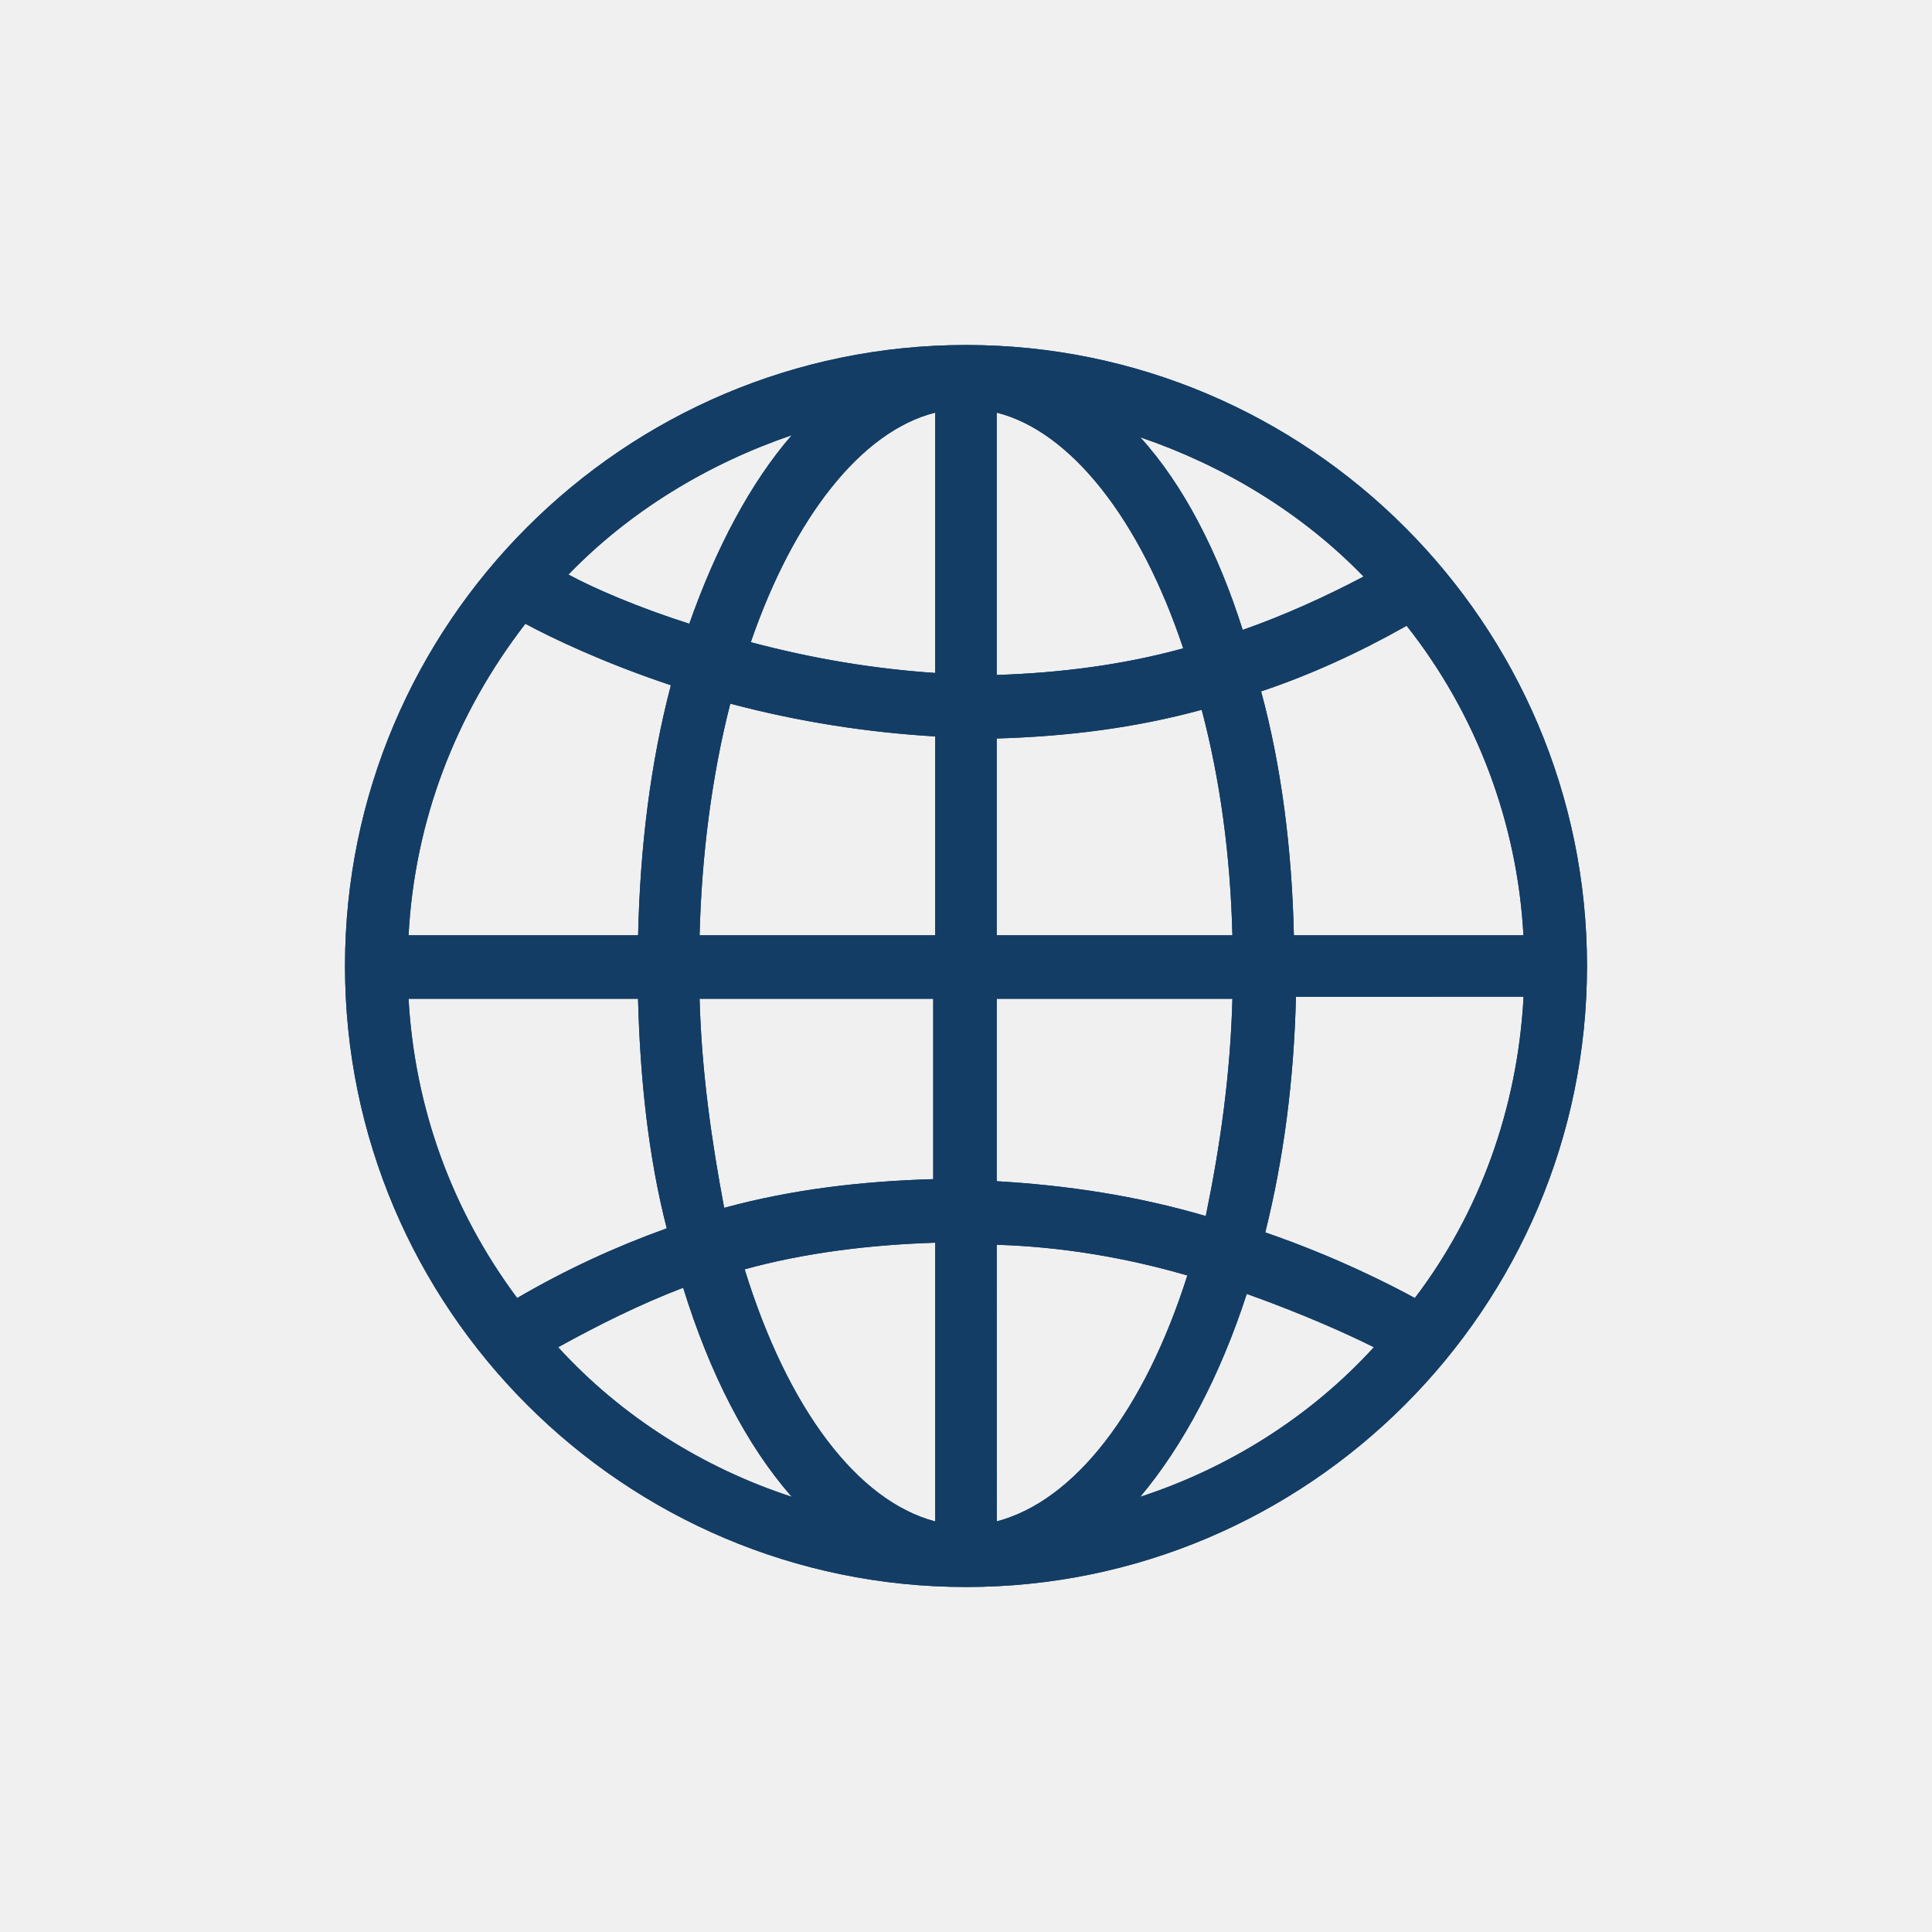
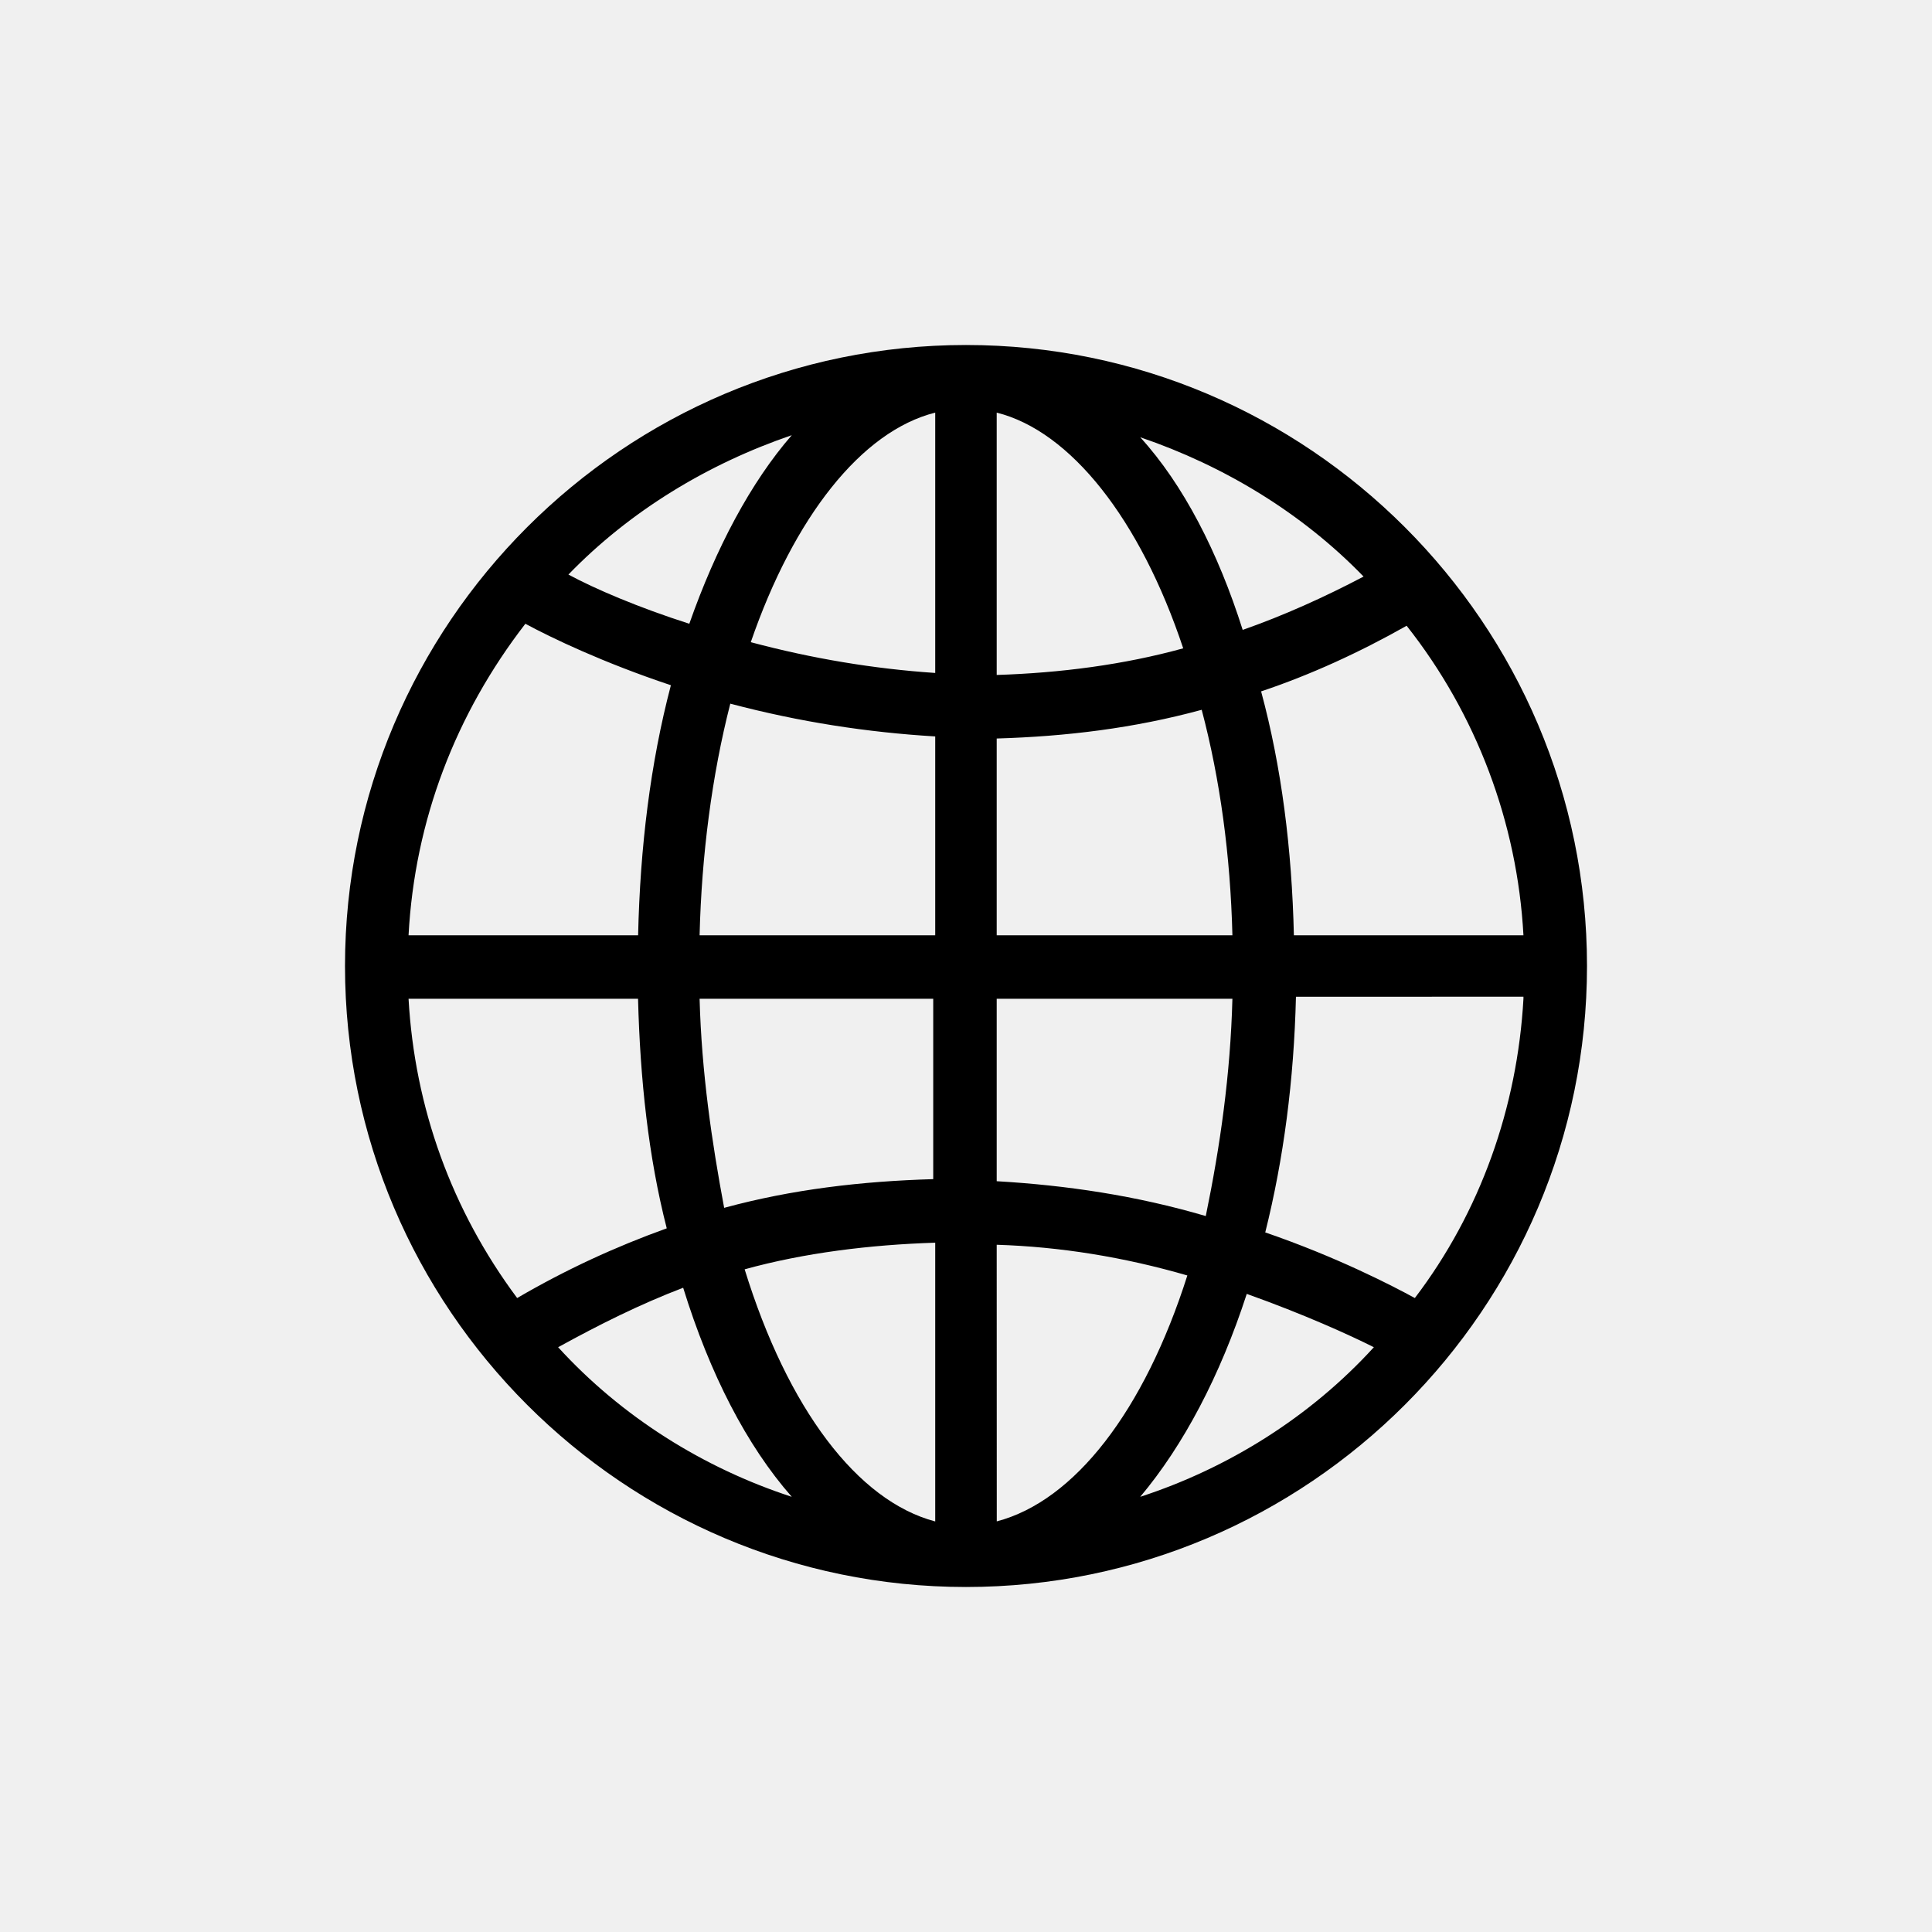
- <svg xmlns="http://www.w3.org/2000/svg" width="28" height="28" viewBox="0 0 28 28" fill="none">
-   <mask id="path-1-inside-1_5633_16897" fill="white">
+ <svg xmlns="http://www.w3.org/2000/svg" width="28" height="28" viewBox="0 0 28 28" fill="current">
+   <mask id="path-1-inside-1_5633_16897" fill="current">
    <path d="M14 5C9.04 5 5 9.04 5 14C5 18.96 9.04 23 14 23C18.96 23 23 18.96 23 14C23 9.04 18.96 5 14 5V5ZM17.208 18.485C16.584 20.446 15.574 21.753 14.446 22.049L14.445 18.04C15.366 18.069 16.287 18.218 17.208 18.485L17.208 18.485ZM14.445 17.119V14.475H17.861C17.832 15.574 17.683 16.614 17.475 17.624C16.465 17.327 15.456 17.178 14.445 17.119L14.445 17.119ZM16.525 21.693C17.149 20.951 17.683 19.941 18.069 18.752C18.901 19.049 19.555 19.346 19.911 19.525C18.99 20.535 17.802 21.277 16.525 21.693V21.693ZM17.861 13.555H14.445V10.703C15.455 10.673 16.436 10.554 17.416 10.287C17.683 11.297 17.832 12.396 17.861 13.555L17.861 13.555ZM16.525 6.337C17.743 6.752 18.871 7.436 19.762 8.356C19.198 8.653 18.604 8.921 18.01 9.129C17.653 8 17.148 7.02 16.525 6.337ZM14.445 9.782V5.98C15.515 6.248 16.525 7.525 17.148 9.396C16.287 9.634 15.366 9.753 14.445 9.782V9.782ZM22.079 14.475C21.99 16.05 21.455 17.564 20.505 18.812C20.178 18.634 19.376 18.218 18.337 17.861C18.604 16.792 18.752 15.663 18.782 14.446L22.079 14.445L22.079 14.475ZM22.079 13.555H18.752C18.723 12.307 18.574 11.119 18.277 10.02C18.99 9.782 19.703 9.455 20.386 9.069C21.396 10.347 21.99 11.921 22.079 13.555L22.079 13.555ZM9.663 17.802C8.921 18.069 8.208 18.396 7.495 18.812C6.544 17.535 6.01 16.05 5.921 14.475L9.247 14.475C9.277 15.634 9.396 16.762 9.663 17.802L9.663 17.802ZM10.139 14.475H13.525V17.089C12.485 17.119 11.475 17.238 10.495 17.505C10.317 16.554 10.168 15.545 10.139 14.475L10.139 14.475ZM9.901 18.663C10.287 19.911 10.822 20.951 11.475 21.693C10.198 21.277 9.01 20.535 8.089 19.525C8.683 19.198 9.277 18.901 9.901 18.663V18.663ZM5.921 13.555C6.01 11.891 6.604 10.347 7.614 9.04C8 9.248 8.743 9.604 9.723 9.931C9.426 11.06 9.277 12.277 9.248 13.555H5.921ZM13.554 18.01V22.05C12.426 21.753 11.416 20.416 10.792 18.396C11.653 18.158 12.604 18.04 13.554 18.01V18.01ZM13.554 10.673V13.555H10.139C10.168 12.396 10.317 11.238 10.584 10.198C11.594 10.465 12.574 10.614 13.554 10.673L13.554 10.673ZM8.238 8.327C9.129 7.406 10.257 6.723 11.475 6.307C10.881 6.99 10.376 7.941 9.99 9.04C9.247 8.802 8.624 8.535 8.238 8.327V8.327ZM13.554 5.98V9.753C12.663 9.693 11.772 9.545 10.881 9.307C11.505 7.495 12.485 6.248 13.554 5.98V5.98Z" />
  </mask>
-   <path d="M14 5C9.04 5 5 9.04 5 14C5 18.96 9.04 23 14 23C18.96 23 23 18.96 23 14C23 9.04 18.96 5 14 5V5ZM17.208 18.485C16.584 20.446 15.574 21.753 14.446 22.049L14.445 18.04C15.366 18.069 16.287 18.218 17.208 18.485L17.208 18.485ZM14.445 17.119V14.475H17.861C17.832 15.574 17.683 16.614 17.475 17.624C16.465 17.327 15.456 17.178 14.445 17.119L14.445 17.119ZM16.525 21.693C17.149 20.951 17.683 19.941 18.069 18.752C18.901 19.049 19.555 19.346 19.911 19.525C18.99 20.535 17.802 21.277 16.525 21.693V21.693ZM17.861 13.555H14.445V10.703C15.455 10.673 16.436 10.554 17.416 10.287C17.683 11.297 17.832 12.396 17.861 13.555L17.861 13.555ZM16.525 6.337C17.743 6.752 18.871 7.436 19.762 8.356C19.198 8.653 18.604 8.921 18.01 9.129C17.653 8 17.148 7.02 16.525 6.337ZM14.445 9.782V5.98C15.515 6.248 16.525 7.525 17.148 9.396C16.287 9.634 15.366 9.753 14.445 9.782V9.782ZM22.079 14.475C21.99 16.05 21.455 17.564 20.505 18.812C20.178 18.634 19.376 18.218 18.337 17.861C18.604 16.792 18.752 15.663 18.782 14.446L22.079 14.445L22.079 14.475ZM22.079 13.555H18.752C18.723 12.307 18.574 11.119 18.277 10.02C18.99 9.782 19.703 9.455 20.386 9.069C21.396 10.347 21.99 11.921 22.079 13.555L22.079 13.555ZM9.663 17.802C8.921 18.069 8.208 18.396 7.495 18.812C6.544 17.535 6.01 16.05 5.921 14.475L9.247 14.475C9.277 15.634 9.396 16.762 9.663 17.802L9.663 17.802ZM10.139 14.475H13.525V17.089C12.485 17.119 11.475 17.238 10.495 17.505C10.317 16.554 10.168 15.545 10.139 14.475L10.139 14.475ZM9.901 18.663C10.287 19.911 10.822 20.951 11.475 21.693C10.198 21.277 9.01 20.535 8.089 19.525C8.683 19.198 9.277 18.901 9.901 18.663V18.663ZM5.921 13.555C6.01 11.891 6.604 10.347 7.614 9.04C8 9.248 8.743 9.604 9.723 9.931C9.426 11.06 9.277 12.277 9.248 13.555H5.921ZM13.554 18.01V22.05C12.426 21.753 11.416 20.416 10.792 18.396C11.653 18.158 12.604 18.04 13.554 18.01V18.01ZM13.554 10.673V13.555H10.139C10.168 12.396 10.317 11.238 10.584 10.198C11.594 10.465 12.574 10.614 13.554 10.673L13.554 10.673ZM8.238 8.327C9.129 7.406 10.257 6.723 11.475 6.307C10.881 6.99 10.376 7.941 9.99 9.04C9.247 8.802 8.624 8.535 8.238 8.327V8.327ZM13.554 5.98V9.753C12.663 9.693 11.772 9.545 10.881 9.307C11.505 7.495 12.485 6.248 13.554 5.98V5.98Z" fill="#133D65" />
-   <path d="M17.208 18.485L19.114 19.092L19.16 18.947L19.183 18.797L17.208 18.485ZM14.446 22.049L12.446 22.05L12.446 24.644L14.954 23.984L14.446 22.049ZM14.445 18.04L14.51 16.041L12.445 15.974L12.445 18.04L14.445 18.04ZM17.208 18.485L19.183 18.797L19.458 17.056L17.765 16.564L17.208 18.485ZM14.445 17.119L12.613 17.921L16.445 17.119H14.445ZM14.445 14.475V12.475H12.445V14.475H14.445ZM17.861 14.475L19.861 14.529L19.916 12.475H17.861V14.475ZM17.475 17.624L16.911 19.543L18.996 20.156L19.434 18.027L17.475 17.624ZM14.445 17.119L14.563 15.122L11.305 14.931L12.613 17.921L14.445 17.119ZM16.525 21.693L14.993 20.407L14.525 20.964V21.693H16.525ZM18.069 18.752L18.742 16.869L16.804 16.176L16.167 18.134L18.069 18.752ZM19.911 19.525L21.389 20.872L23.17 18.918L20.805 17.736L19.911 19.525ZM16.525 21.693H14.525V24.448L17.144 23.595L16.525 21.693ZM17.861 13.555L19.008 11.916L18.492 11.555H17.861V13.555ZM14.445 13.555H12.445V15.555H14.445V13.555ZM14.445 10.703L14.387 8.704L12.445 8.761V10.703H14.445ZM17.416 10.287L19.349 9.775L18.833 7.827L16.89 8.357L17.416 10.287ZM17.861 13.555L16.715 15.193L19.963 17.467L19.861 13.503L17.861 13.555ZM16.525 6.337L17.171 4.444L15.048 7.685L16.525 6.337ZM19.762 8.356L20.694 10.126L23.055 8.883L21.2 6.965L19.762 8.356ZM18.01 9.129L16.103 9.731L16.724 11.697L18.67 11.016L18.01 9.129ZM14.445 5.98L14.93 4.04L12.445 3.419V5.98H14.445ZM17.148 9.396L17.68 11.324L19.713 10.763L19.046 8.763L17.148 9.396ZM14.445 9.782L14.381 7.783L12.445 7.845V9.782H14.445ZM22.079 14.475L24.076 14.588L24.079 14.531L24.079 14.473L22.079 14.475ZM20.505 18.812L19.547 20.568L21.055 21.39L22.096 20.024L20.505 18.812ZM18.337 17.861L16.396 17.376L15.951 19.157L17.688 19.753L18.337 17.861ZM18.782 14.446L18.782 12.446L16.83 12.446L16.783 14.397L18.782 14.446ZM22.079 14.445L24.079 14.443L24.077 12.445L22.079 12.445L22.079 14.445ZM22.079 13.555V15.555H23.851L24.065 13.795L22.079 13.555ZM18.752 13.555L16.753 13.602L16.799 15.555H18.752V13.555ZM18.277 10.02L17.645 8.123L15.854 8.719L16.346 10.542L18.277 10.02ZM20.386 9.069L21.955 7.829L20.893 6.485L19.402 7.328L20.386 9.069ZM22.079 13.555L24.065 13.795L24.086 13.621L24.076 13.446L22.079 13.555ZM9.663 17.802L10.341 19.684L15.119 17.964L10.451 15.964L9.663 17.802ZM7.495 18.812L5.891 20.006L6.958 21.44L8.503 20.539L7.495 18.812ZM5.921 14.475L5.921 12.475L3.804 12.475L3.924 14.588L5.921 14.475ZM9.247 14.475L11.247 14.424L11.197 12.475L9.248 12.475L9.247 14.475ZM9.663 17.802L7.726 18.3L7.971 19.253L8.875 19.64L9.663 17.802ZM10.139 14.475L8.724 13.061L5.31 16.475H10.139V14.475ZM13.525 14.475H15.525V12.475H13.525V14.475ZM13.525 17.089L13.582 19.088L15.525 19.033V17.089H13.525ZM10.495 17.505L8.529 17.873L8.929 20.005L11.021 19.435L10.495 17.505ZM10.139 14.475L12.138 14.419L12.008 9.777L8.724 13.061L10.139 14.475ZM11.475 21.693L10.856 23.595L17.804 25.857L12.976 20.372L11.475 21.693ZM8.089 19.525L7.125 17.773L4.901 18.997L6.611 20.872L8.089 19.525ZM5.921 13.555L3.924 13.448L3.811 15.555H5.921V13.555ZM7.614 9.04L8.562 7.279L7.069 6.474L6.031 7.817L7.614 9.04ZM9.723 9.931L11.657 10.44L12.134 8.626L10.355 8.033L9.723 9.931ZM9.248 13.555V15.555H11.201L11.247 13.601L9.248 13.555ZM13.554 22.05L13.045 23.984L15.554 24.644V22.05H13.554ZM10.792 18.396L10.26 16.468L8.273 17.017L8.881 18.986L10.792 18.396ZM13.554 18.01H15.554V15.947L13.492 16.011L13.554 18.01ZM13.554 10.673L13.034 8.742L11.554 9.141V10.673H13.554ZM13.554 13.555V15.555H15.554V13.555H13.554ZM10.139 13.555L8.139 13.503L8.087 15.555H10.139V13.555ZM10.584 10.198L11.096 8.265L9.148 7.749L8.647 9.7L10.584 10.198ZM13.554 10.673L14.074 12.605L13.675 8.677L13.554 10.673ZM8.238 8.327L6.8 6.936L6.238 7.517V8.327H8.238ZM11.475 6.307L12.984 7.619L17.858 2.014L10.829 4.414L11.475 6.307ZM9.99 9.04L9.38 10.944L11.232 11.537L11.877 9.703L9.99 9.04ZM8.238 8.327H6.238V9.521L7.289 10.088L8.238 8.327ZM13.554 9.753L13.421 11.748L15.554 11.89V9.753H13.554ZM10.881 9.307L8.99 8.656L8.291 10.687L10.366 11.24L10.881 9.307ZM13.554 5.98H15.554V3.419L13.069 4.04L13.554 5.98ZM14 3C7.935 3 3 7.935 3 14H7C7 10.144 10.144 7 14 7V3ZM3 14C3 20.065 7.935 25 14 25V21C10.144 21 7 17.856 7 14H3ZM14 25C20.065 25 25 20.065 25 14H21C21 17.856 17.856 21 14 21V25ZM25 14C25 7.935 20.065 3 14 3V7C17.856 7 21 10.144 21 14H25ZM15.302 17.879C15.041 18.698 14.728 19.288 14.435 19.667C14.134 20.055 13.942 20.114 13.937 20.115L14.954 23.984C16.078 23.688 16.955 22.946 17.597 22.116C18.247 21.276 18.75 20.233 19.114 19.092L15.302 17.879ZM16.446 22.049L16.445 18.04L12.445 18.04L12.446 22.05L16.446 22.049ZM14.381 20.039C15.128 20.063 15.883 20.183 16.65 20.406L17.765 16.564C16.691 16.253 15.604 16.076 14.51 16.041L14.381 20.039ZM15.232 18.173L15.232 18.173L19.183 18.797L19.183 18.797L15.232 18.173ZM16.445 17.119V14.475H12.445V17.119H16.445ZM14.445 16.475H17.861V12.475H14.445V16.475ZM15.862 14.421C15.836 15.373 15.707 16.292 15.516 17.22L19.434 18.027C19.659 16.936 19.827 15.775 19.861 14.529L15.862 14.421ZM18.04 15.705C16.855 15.357 15.69 15.189 14.563 15.122L14.328 19.115C15.221 19.168 16.076 19.297 16.911 19.543L18.04 15.705ZM12.613 17.921L12.613 17.921L16.278 16.317L16.278 16.317L12.613 17.921ZM18.056 22.98C18.882 21.997 19.525 20.743 19.971 19.371L16.167 18.134C15.841 19.138 15.416 19.904 14.993 20.407L18.056 22.98ZM17.397 20.636C18.149 20.905 18.729 21.169 19.016 21.313L20.805 17.736C20.381 17.523 19.653 17.194 18.742 16.869L17.397 20.636ZM18.433 18.177C17.757 18.918 16.87 19.477 15.906 19.791L17.144 23.595C18.734 23.077 20.223 22.151 21.389 20.872L18.433 18.177ZM18.525 21.693V21.693H14.525V21.693H18.525ZM17.861 11.555H14.445V15.555H17.861V11.555ZM16.445 13.555V10.703H12.445V13.555H16.445ZM14.504 12.702C15.634 12.669 16.777 12.534 17.942 12.217L16.89 8.357C16.094 8.574 15.276 8.678 14.387 8.704L14.504 12.702ZM15.482 10.799C15.705 11.641 15.836 12.583 15.862 13.606L19.861 13.503C19.827 12.209 19.661 10.953 19.349 9.775L15.482 10.799ZM19.008 11.916L19.008 11.916L16.715 15.193L16.715 15.193L19.008 11.916ZM15.879 8.229C16.826 8.553 17.675 9.075 18.325 9.747L21.2 6.965C20.067 5.796 18.659 4.952 17.171 4.444L15.879 8.229ZM18.831 6.587C18.338 6.846 17.835 7.071 17.349 7.241L18.67 11.016C19.373 10.771 20.058 10.461 20.694 10.126L18.831 6.587ZM19.917 8.526C19.506 7.227 18.884 5.955 18.002 4.988L15.048 7.685C15.412 8.085 15.8 8.773 16.103 9.731L19.917 8.526ZM16.445 9.782V5.98H12.445V9.782H16.445ZM13.96 7.921C13.92 7.91 14.094 7.946 14.396 8.328C14.683 8.691 14.994 9.258 15.251 10.029L19.046 8.763C18.679 7.663 18.173 6.655 17.532 5.846C16.906 5.054 16.04 4.317 14.93 4.04L13.96 7.921ZM16.616 7.468C15.938 7.655 15.178 7.758 14.381 7.783L14.51 11.781C15.554 11.748 16.637 11.612 17.68 11.324L16.616 7.468ZM12.445 9.782V9.782H16.445V9.782H12.445ZM20.082 14.362C20.015 15.56 19.609 16.687 18.914 17.6L22.096 20.024C23.301 18.442 23.965 16.539 24.076 14.588L20.082 14.362ZM21.462 17.056C21.079 16.847 20.169 16.376 18.985 15.97L17.688 19.753C18.583 20.061 19.277 20.421 19.547 20.568L21.462 17.056ZM20.277 18.346C20.583 17.122 20.749 15.846 20.781 14.494L16.783 14.397C16.756 15.48 16.625 16.462 16.396 17.376L20.277 18.346ZM18.782 16.446L22.079 16.445L22.079 12.445L18.782 12.446L18.782 16.446ZM20.079 14.448L20.079 14.477L24.079 14.473L24.079 14.443L20.079 14.448ZM22.079 11.555H18.752V15.555H22.079V11.555ZM20.752 13.507C20.719 12.135 20.555 10.783 20.208 9.498L16.346 10.542C16.593 11.455 16.726 12.479 16.753 13.602L20.752 13.507ZM18.91 11.917C19.762 11.633 20.592 11.25 21.37 10.81L19.402 7.328C18.814 7.661 18.218 7.931 17.645 8.123L18.91 11.917ZM18.817 10.31C19.57 11.261 20.015 12.44 20.082 13.663L24.076 13.446C23.965 11.402 23.222 9.432 21.955 7.829L18.817 10.31ZM20.094 13.314L20.094 13.314L24.065 13.795L24.065 13.795L20.094 13.314ZM8.986 15.92C8.135 16.226 7.311 16.604 6.487 17.084L8.503 20.539C9.105 20.188 9.706 19.912 10.341 19.684L8.986 15.92ZM9.099 17.618C8.384 16.656 7.985 15.547 7.918 14.362L3.924 14.588C4.035 16.552 4.705 18.413 5.891 20.006L9.099 17.618ZM5.921 16.475L9.247 16.475L9.248 12.475L5.921 12.475L5.921 16.475ZM7.248 14.527C7.28 15.78 7.41 17.069 7.726 18.3L11.6 17.304C11.382 16.456 11.274 15.488 11.247 14.424L7.248 14.527ZM8.875 19.64L8.875 19.64L10.451 15.964L10.451 15.964L8.875 19.64ZM10.139 16.475H13.525V12.475H10.139V16.475ZM11.525 14.475V17.089H15.525V14.475H11.525ZM13.468 15.09C12.314 15.123 11.14 15.256 9.969 15.575L11.021 19.435C11.81 19.219 12.655 19.115 13.582 19.088L13.468 15.09ZM12.461 17.137C12.292 16.237 12.164 15.342 12.138 14.419L8.139 14.531C8.173 15.747 8.341 16.872 8.529 17.873L12.461 17.137ZM8.724 13.061L8.724 13.061L11.553 15.889L11.553 15.889L8.724 13.061ZM7.99 19.255C8.431 20.68 9.079 21.998 9.974 23.015L12.976 20.372C12.564 19.903 12.143 19.142 11.812 18.072L7.99 19.255ZM12.094 19.791C11.13 19.477 10.242 18.918 9.567 18.177L6.611 20.872C7.777 22.151 9.267 23.077 10.856 23.595L12.094 19.791ZM9.053 21.277C9.606 20.973 10.11 20.724 10.612 20.533L9.189 16.794C8.445 17.078 7.76 17.423 7.125 17.773L9.053 21.277ZM7.918 13.662C7.984 12.418 8.426 11.26 9.196 10.263L6.031 7.817C4.782 9.433 4.035 11.364 3.924 13.448L7.918 13.662ZM6.665 10.8C7.142 11.057 7.99 11.461 9.091 11.828L10.355 8.033C9.495 7.747 8.858 7.438 8.562 7.279L6.665 10.8ZM7.789 9.422C7.444 10.732 7.281 12.109 7.248 13.508L11.247 13.601C11.274 12.445 11.408 11.387 11.657 10.44L7.789 9.422ZM9.248 11.555H5.921V15.555H9.248V11.555ZM11.554 18.01V22.05H15.554V18.01H11.554ZM14.063 20.116C14.073 20.118 13.884 20.066 13.579 19.663C13.284 19.271 12.966 18.658 12.703 17.806L8.881 18.986C9.242 20.154 9.741 21.219 10.388 22.075C11.027 22.92 11.907 23.684 13.045 23.984L14.063 20.116ZM11.325 20.324C11.996 20.139 12.782 20.035 13.617 20.009L13.492 16.011C12.426 16.044 11.311 16.178 10.26 16.468L11.325 20.324ZM11.554 18.01V18.01H15.554V18.01H11.554ZM11.554 10.673V13.555H15.554V10.673H11.554ZM13.554 11.555H10.139V15.555H13.554V11.555ZM12.138 13.606C12.164 12.576 12.296 11.57 12.521 10.696L8.647 9.7C8.337 10.905 8.172 12.216 8.139 13.503L12.138 13.606ZM10.072 12.132C11.218 12.435 12.329 12.603 13.433 12.67L13.675 8.677C12.819 8.625 11.97 8.496 11.096 8.265L10.072 12.132ZM13.034 8.742L13.034 8.742L14.074 12.605L14.074 12.605L13.034 8.742ZM9.675 9.718C10.325 9.046 11.174 8.523 12.121 8.2L10.829 4.414C9.341 4.922 7.932 5.766 6.8 6.936L9.675 9.718ZM9.966 4.995C9.155 5.928 8.542 7.127 8.103 8.377L11.877 9.703C12.21 8.755 12.608 8.053 12.984 7.619L9.966 4.995ZM10.6 7.135C9.945 6.926 9.44 6.703 9.186 6.566L7.289 10.088C7.807 10.367 8.549 10.679 9.38 10.944L10.6 7.135ZM10.238 8.327V8.327H6.238V8.327H10.238ZM11.554 5.98V9.753H15.554V5.98H11.554ZM13.688 7.757C12.93 7.707 12.166 7.58 11.396 7.375L10.366 11.24C11.378 11.509 12.397 11.68 13.421 11.748L13.688 7.757ZM12.772 9.958C13.03 9.21 13.334 8.663 13.614 8.313C13.905 7.948 14.072 7.912 14.039 7.921L13.069 4.04C11.967 4.315 11.11 5.037 10.488 5.816C9.854 6.61 9.356 7.592 8.99 8.656L12.772 9.958ZM11.554 5.98V5.98H15.554V5.98H11.554Z" fill="#133D65" mask="url(#path-1-inside-1_5633_16897)" />
+   <path d="M14 5C9.04 5 5 9.04 5 14C5 18.96 9.04 23 14 23C18.96 23 23 18.96 23 14C23 9.04 18.96 5 14 5V5ZM17.208 18.485C16.584 20.446 15.574 21.753 14.446 22.049L14.445 18.04C15.366 18.069 16.287 18.218 17.208 18.485L17.208 18.485ZM14.445 17.119V14.475H17.861C17.832 15.574 17.683 16.614 17.475 17.624C16.465 17.327 15.456 17.178 14.445 17.119L14.445 17.119ZM16.525 21.693C17.149 20.951 17.683 19.941 18.069 18.752C18.901 19.049 19.555 19.346 19.911 19.525C18.99 20.535 17.802 21.277 16.525 21.693V21.693ZM17.861 13.555H14.445V10.703C15.455 10.673 16.436 10.554 17.416 10.287C17.683 11.297 17.832 12.396 17.861 13.555L17.861 13.555ZM16.525 6.337C17.743 6.752 18.871 7.436 19.762 8.356C19.198 8.653 18.604 8.921 18.01 9.129C17.653 8 17.148 7.02 16.525 6.337ZM14.445 9.782V5.98C15.515 6.248 16.525 7.525 17.148 9.396C16.287 9.634 15.366 9.753 14.445 9.782V9.782ZM22.079 14.475C21.99 16.05 21.455 17.564 20.505 18.812C20.178 18.634 19.376 18.218 18.337 17.861C18.604 16.792 18.752 15.663 18.782 14.446L22.079 14.445L22.079 14.475ZM22.079 13.555H18.752C18.723 12.307 18.574 11.119 18.277 10.02C18.99 9.782 19.703 9.455 20.386 9.069C21.396 10.347 21.99 11.921 22.079 13.555L22.079 13.555ZM9.663 17.802C8.921 18.069 8.208 18.396 7.495 18.812C6.544 17.535 6.01 16.05 5.921 14.475L9.247 14.475C9.277 15.634 9.396 16.762 9.663 17.802L9.663 17.802ZM10.139 14.475H13.525V17.089C12.485 17.119 11.475 17.238 10.495 17.505C10.317 16.554 10.168 15.545 10.139 14.475L10.139 14.475ZM9.901 18.663C10.287 19.911 10.822 20.951 11.475 21.693C10.198 21.277 9.01 20.535 8.089 19.525C8.683 19.198 9.277 18.901 9.901 18.663V18.663ZM5.921 13.555C6.01 11.891 6.604 10.347 7.614 9.04C8 9.248 8.743 9.604 9.723 9.931C9.426 11.06 9.277 12.277 9.248 13.555H5.921ZM13.554 18.01V22.05C12.426 21.753 11.416 20.416 10.792 18.396C11.653 18.158 12.604 18.04 13.554 18.01V18.01ZM13.554 10.673V13.555H10.139C10.168 12.396 10.317 11.238 10.584 10.198C11.594 10.465 12.574 10.614 13.554 10.673L13.554 10.673ZM8.238 8.327C9.129 7.406 10.257 6.723 11.475 6.307C10.881 6.99 10.376 7.941 9.99 9.04C9.247 8.802 8.624 8.535 8.238 8.327V8.327ZM13.554 5.98V9.753C12.663 9.693 11.772 9.545 10.881 9.307C11.505 7.495 12.485 6.248 13.554 5.98V5.98Z" fill="current" />
+   <path d="M17.208 18.485L19.114 19.092L19.16 18.947L19.183 18.797L17.208 18.485ZM14.446 22.049L12.446 22.05L12.446 24.644L14.954 23.984L14.446 22.049ZM14.445 18.04L14.51 16.041L12.445 15.974L12.445 18.04L14.445 18.04ZM17.208 18.485L19.183 18.797L19.458 17.056L17.765 16.564L17.208 18.485ZM14.445 17.119L12.613 17.921L16.445 17.119H14.445ZM14.445 14.475V12.475H12.445V14.475H14.445ZM17.861 14.475L19.861 14.529L19.916 12.475H17.861V14.475ZM17.475 17.624L16.911 19.543L18.996 20.156L19.434 18.027L17.475 17.624ZM14.445 17.119L14.563 15.122L11.305 14.931L12.613 17.921L14.445 17.119ZM16.525 21.693L14.993 20.407L14.525 20.964V21.693H16.525ZM18.069 18.752L18.742 16.869L16.804 16.176L16.167 18.134L18.069 18.752ZM19.911 19.525L21.389 20.872L23.17 18.918L20.805 17.736L19.911 19.525ZM16.525 21.693H14.525V24.448L17.144 23.595L16.525 21.693ZM17.861 13.555L19.008 11.916L18.492 11.555H17.861V13.555ZM14.445 13.555H12.445V15.555H14.445V13.555ZM14.445 10.703L14.387 8.704L12.445 8.761V10.703H14.445ZM17.416 10.287L19.349 9.775L18.833 7.827L16.89 8.357L17.416 10.287ZM17.861 13.555L16.715 15.193L19.963 17.467L19.861 13.503L17.861 13.555ZM16.525 6.337L17.171 4.444L15.048 7.685L16.525 6.337ZM19.762 8.356L20.694 10.126L23.055 8.883L21.2 6.965L19.762 8.356ZM18.01 9.129L16.103 9.731L16.724 11.697L18.67 11.016L18.01 9.129ZM14.445 5.98L14.93 4.04L12.445 3.419V5.98H14.445ZM17.148 9.396L17.68 11.324L19.713 10.763L19.046 8.763L17.148 9.396ZM14.445 9.782L14.381 7.783L12.445 7.845V9.782H14.445ZM22.079 14.475L24.076 14.588L24.079 14.531L24.079 14.473L22.079 14.475ZM20.505 18.812L19.547 20.568L21.055 21.39L22.096 20.024L20.505 18.812ZM18.337 17.861L16.396 17.376L15.951 19.157L17.688 19.753L18.337 17.861ZM18.782 14.446L18.782 12.446L16.83 12.446L16.783 14.397L18.782 14.446ZM22.079 14.445L24.079 14.443L24.077 12.445L22.079 12.445L22.079 14.445ZM22.079 13.555V15.555H23.851L24.065 13.795L22.079 13.555ZM18.752 13.555L16.753 13.602L16.799 15.555H18.752V13.555ZM18.277 10.02L17.645 8.123L15.854 8.719L16.346 10.542L18.277 10.02ZM20.386 9.069L21.955 7.829L20.893 6.485L19.402 7.328L20.386 9.069ZM22.079 13.555L24.065 13.795L24.086 13.621L24.076 13.446L22.079 13.555ZM9.663 17.802L10.341 19.684L15.119 17.964L10.451 15.964L9.663 17.802ZM7.495 18.812L5.891 20.006L6.958 21.44L8.503 20.539L7.495 18.812ZM5.921 14.475L5.921 12.475L3.804 12.475L3.924 14.588L5.921 14.475ZM9.247 14.475L11.247 14.424L11.197 12.475L9.248 12.475L9.247 14.475ZM9.663 17.802L7.726 18.3L7.971 19.253L8.875 19.64L9.663 17.802ZM10.139 14.475L8.724 13.061L5.31 16.475H10.139V14.475ZM13.525 14.475H15.525V12.475H13.525V14.475ZM13.525 17.089L13.582 19.088L15.525 19.033V17.089H13.525ZM10.495 17.505L8.529 17.873L8.929 20.005L11.021 19.435L10.495 17.505ZM10.139 14.475L12.138 14.419L12.008 9.777L8.724 13.061L10.139 14.475ZM11.475 21.693L10.856 23.595L17.804 25.857L12.976 20.372L11.475 21.693ZM8.089 19.525L7.125 17.773L4.901 18.997L6.611 20.872L8.089 19.525ZM5.921 13.555L3.924 13.448L3.811 15.555H5.921V13.555ZM7.614 9.04L8.562 7.279L7.069 6.474L6.031 7.817L7.614 9.04ZM9.723 9.931L11.657 10.44L12.134 8.626L10.355 8.033L9.723 9.931ZM9.248 13.555V15.555H11.201L11.247 13.601L9.248 13.555ZM13.554 22.05L13.045 23.984L15.554 24.644V22.05H13.554ZM10.792 18.396L10.26 16.468L8.273 17.017L8.881 18.986L10.792 18.396ZM13.554 18.01H15.554V15.947L13.492 16.011L13.554 18.01ZM13.554 10.673L13.034 8.742L11.554 9.141V10.673H13.554ZM13.554 13.555V15.555H15.554V13.555H13.554ZM10.139 13.555L8.139 13.503L8.087 15.555H10.139V13.555ZM10.584 10.198L11.096 8.265L9.148 7.749L8.647 9.7L10.584 10.198ZM13.554 10.673L14.074 12.605L13.675 8.677L13.554 10.673ZM8.238 8.327L6.8 6.936L6.238 7.517V8.327H8.238ZM11.475 6.307L12.984 7.619L17.858 2.014L10.829 4.414L11.475 6.307ZM9.99 9.04L9.38 10.944L11.232 11.537L11.877 9.703L9.99 9.04ZM8.238 8.327H6.238V9.521L7.289 10.088L8.238 8.327ZM13.554 9.753L13.421 11.748L15.554 11.89V9.753H13.554ZM10.881 9.307L8.99 8.656L8.291 10.687L10.366 11.24L10.881 9.307ZM13.554 5.98H15.554V3.419L13.069 4.04L13.554 5.98ZM14 3C7.935 3 3 7.935 3 14H7C7 10.144 10.144 7 14 7V3ZM3 14C3 20.065 7.935 25 14 25V21C10.144 21 7 17.856 7 14H3ZM14 25C20.065 25 25 20.065 25 14H21C21 17.856 17.856 21 14 21V25ZM25 14C25 7.935 20.065 3 14 3V7C17.856 7 21 10.144 21 14H25ZM15.302 17.879C15.041 18.698 14.728 19.288 14.435 19.667C14.134 20.055 13.942 20.114 13.937 20.115L14.954 23.984C16.078 23.688 16.955 22.946 17.597 22.116C18.247 21.276 18.75 20.233 19.114 19.092L15.302 17.879ZM16.446 22.049L16.445 18.04L12.445 18.04L12.446 22.05L16.446 22.049ZM14.381 20.039C15.128 20.063 15.883 20.183 16.65 20.406L17.765 16.564C16.691 16.253 15.604 16.076 14.51 16.041L14.381 20.039ZM15.232 18.173L15.232 18.173L19.183 18.797L19.183 18.797L15.232 18.173ZM16.445 17.119V14.475H12.445V17.119H16.445ZM14.445 16.475H17.861V12.475H14.445V16.475ZM15.862 14.421C15.836 15.373 15.707 16.292 15.516 17.22L19.434 18.027C19.659 16.936 19.827 15.775 19.861 14.529L15.862 14.421ZM18.04 15.705C16.855 15.357 15.69 15.189 14.563 15.122L14.328 19.115C15.221 19.168 16.076 19.297 16.911 19.543L18.04 15.705ZM12.613 17.921L12.613 17.921L16.278 16.317L16.278 16.317L12.613 17.921ZM18.056 22.98C18.882 21.997 19.525 20.743 19.971 19.371L16.167 18.134C15.841 19.138 15.416 19.904 14.993 20.407L18.056 22.98ZM17.397 20.636C18.149 20.905 18.729 21.169 19.016 21.313L20.805 17.736C20.381 17.523 19.653 17.194 18.742 16.869L17.397 20.636ZM18.433 18.177C17.757 18.918 16.87 19.477 15.906 19.791L17.144 23.595C18.734 23.077 20.223 22.151 21.389 20.872L18.433 18.177ZM18.525 21.693V21.693H14.525V21.693H18.525ZM17.861 11.555H14.445V15.555H17.861V11.555ZM16.445 13.555V10.703H12.445V13.555H16.445ZM14.504 12.702C15.634 12.669 16.777 12.534 17.942 12.217L16.89 8.357C16.094 8.574 15.276 8.678 14.387 8.704L14.504 12.702ZM15.482 10.799C15.705 11.641 15.836 12.583 15.862 13.606L19.861 13.503C19.827 12.209 19.661 10.953 19.349 9.775L15.482 10.799ZM19.008 11.916L19.008 11.916L16.715 15.193L16.715 15.193L19.008 11.916ZM15.879 8.229C16.826 8.553 17.675 9.075 18.325 9.747L21.2 6.965C20.067 5.796 18.659 4.952 17.171 4.444L15.879 8.229ZM18.831 6.587C18.338 6.846 17.835 7.071 17.349 7.241L18.67 11.016C19.373 10.771 20.058 10.461 20.694 10.126L18.831 6.587ZM19.917 8.526C19.506 7.227 18.884 5.955 18.002 4.988L15.048 7.685C15.412 8.085 15.8 8.773 16.103 9.731L19.917 8.526ZM16.445 9.782V5.98H12.445V9.782H16.445ZM13.96 7.921C13.92 7.91 14.094 7.946 14.396 8.328C14.683 8.691 14.994 9.258 15.251 10.029L19.046 8.763C18.679 7.663 18.173 6.655 17.532 5.846C16.906 5.054 16.04 4.317 14.93 4.04L13.96 7.921ZM16.616 7.468C15.938 7.655 15.178 7.758 14.381 7.783L14.51 11.781C15.554 11.748 16.637 11.612 17.68 11.324L16.616 7.468ZM12.445 9.782V9.782H16.445V9.782H12.445ZM20.082 14.362C20.015 15.56 19.609 16.687 18.914 17.6L22.096 20.024C23.301 18.442 23.965 16.539 24.076 14.588L20.082 14.362ZM21.462 17.056C21.079 16.847 20.169 16.376 18.985 15.97L17.688 19.753C18.583 20.061 19.277 20.421 19.547 20.568L21.462 17.056ZM20.277 18.346C20.583 17.122 20.749 15.846 20.781 14.494L16.783 14.397C16.756 15.48 16.625 16.462 16.396 17.376L20.277 18.346ZM18.782 16.446L22.079 16.445L22.079 12.445L18.782 12.446L18.782 16.446ZM20.079 14.448L20.079 14.477L24.079 14.473L24.079 14.443L20.079 14.448ZM22.079 11.555H18.752V15.555H22.079V11.555ZM20.752 13.507C20.719 12.135 20.555 10.783 20.208 9.498L16.346 10.542C16.593 11.455 16.726 12.479 16.753 13.602L20.752 13.507ZM18.91 11.917C19.762 11.633 20.592 11.25 21.37 10.81L19.402 7.328C18.814 7.661 18.218 7.931 17.645 8.123L18.91 11.917ZM18.817 10.31C19.57 11.261 20.015 12.44 20.082 13.663L24.076 13.446C23.965 11.402 23.222 9.432 21.955 7.829L18.817 10.31ZM20.094 13.314L20.094 13.314L24.065 13.795L24.065 13.795L20.094 13.314ZM8.986 15.92C8.135 16.226 7.311 16.604 6.487 17.084L8.503 20.539C9.105 20.188 9.706 19.912 10.341 19.684L8.986 15.92ZM9.099 17.618C8.384 16.656 7.985 15.547 7.918 14.362L3.924 14.588C4.035 16.552 4.705 18.413 5.891 20.006L9.099 17.618ZM5.921 16.475L9.247 16.475L9.248 12.475L5.921 12.475L5.921 16.475ZM7.248 14.527C7.28 15.78 7.41 17.069 7.726 18.3L11.6 17.304C11.382 16.456 11.274 15.488 11.247 14.424L7.248 14.527ZM8.875 19.64L8.875 19.64L10.451 15.964L10.451 15.964L8.875 19.64ZM10.139 16.475H13.525V12.475H10.139V16.475ZM11.525 14.475V17.089H15.525V14.475H11.525ZM13.468 15.09C12.314 15.123 11.14 15.256 9.969 15.575L11.021 19.435C11.81 19.219 12.655 19.115 13.582 19.088L13.468 15.09ZM12.461 17.137C12.292 16.237 12.164 15.342 12.138 14.419L8.139 14.531C8.173 15.747 8.341 16.872 8.529 17.873L12.461 17.137ZM8.724 13.061L8.724 13.061L11.553 15.889L11.553 15.889L8.724 13.061ZM7.99 19.255C8.431 20.68 9.079 21.998 9.974 23.015L12.976 20.372C12.564 19.903 12.143 19.142 11.812 18.072L7.99 19.255ZM12.094 19.791C11.13 19.477 10.242 18.918 9.567 18.177L6.611 20.872C7.777 22.151 9.267 23.077 10.856 23.595L12.094 19.791ZM9.053 21.277C9.606 20.973 10.11 20.724 10.612 20.533L9.189 16.794C8.445 17.078 7.76 17.423 7.125 17.773L9.053 21.277ZM7.918 13.662C7.984 12.418 8.426 11.26 9.196 10.263L6.031 7.817C4.782 9.433 4.035 11.364 3.924 13.448L7.918 13.662ZM6.665 10.8C7.142 11.057 7.99 11.461 9.091 11.828L10.355 8.033C9.495 7.747 8.858 7.438 8.562 7.279L6.665 10.8ZM7.789 9.422C7.444 10.732 7.281 12.109 7.248 13.508L11.247 13.601C11.274 12.445 11.408 11.387 11.657 10.44L7.789 9.422ZM9.248 11.555H5.921V15.555H9.248V11.555ZM11.554 18.01V22.05H15.554V18.01H11.554ZM14.063 20.116C14.073 20.118 13.884 20.066 13.579 19.663C13.284 19.271 12.966 18.658 12.703 17.806L8.881 18.986C9.242 20.154 9.741 21.219 10.388 22.075C11.027 22.92 11.907 23.684 13.045 23.984L14.063 20.116ZM11.325 20.324C11.996 20.139 12.782 20.035 13.617 20.009L13.492 16.011C12.426 16.044 11.311 16.178 10.26 16.468L11.325 20.324ZM11.554 18.01V18.01H15.554V18.01H11.554ZM11.554 10.673V13.555H15.554V10.673H11.554ZM13.554 11.555H10.139V15.555H13.554V11.555ZM12.138 13.606C12.164 12.576 12.296 11.57 12.521 10.696L8.647 9.7C8.337 10.905 8.172 12.216 8.139 13.503L12.138 13.606ZM10.072 12.132C11.218 12.435 12.329 12.603 13.433 12.67L13.675 8.677C12.819 8.625 11.97 8.496 11.096 8.265L10.072 12.132ZM13.034 8.742L13.034 8.742L14.074 12.605L14.074 12.605L13.034 8.742ZM9.675 9.718C10.325 9.046 11.174 8.523 12.121 8.2L10.829 4.414C9.341 4.922 7.932 5.766 6.8 6.936L9.675 9.718ZM9.966 4.995C9.155 5.928 8.542 7.127 8.103 8.377L11.877 9.703C12.21 8.755 12.608 8.053 12.984 7.619L9.966 4.995ZM10.6 7.135C9.945 6.926 9.44 6.703 9.186 6.566L7.289 10.088C7.807 10.367 8.549 10.679 9.38 10.944L10.6 7.135ZM10.238 8.327V8.327H6.238V8.327H10.238ZM11.554 5.98V9.753H15.554V5.98H11.554ZM13.688 7.757C12.93 7.707 12.166 7.58 11.396 7.375L10.366 11.24C11.378 11.509 12.397 11.68 13.421 11.748L13.688 7.757ZM12.772 9.958C13.03 9.21 13.334 8.663 13.614 8.313C13.905 7.948 14.072 7.912 14.039 7.921L13.069 4.04C11.967 4.315 11.11 5.037 10.488 5.816C9.854 6.61 9.356 7.592 8.99 8.656L12.772 9.958ZM11.554 5.98V5.98H15.554V5.98H11.554Z" fill="current" mask="url(#path-1-inside-1_5633_16897)" />
</svg>
